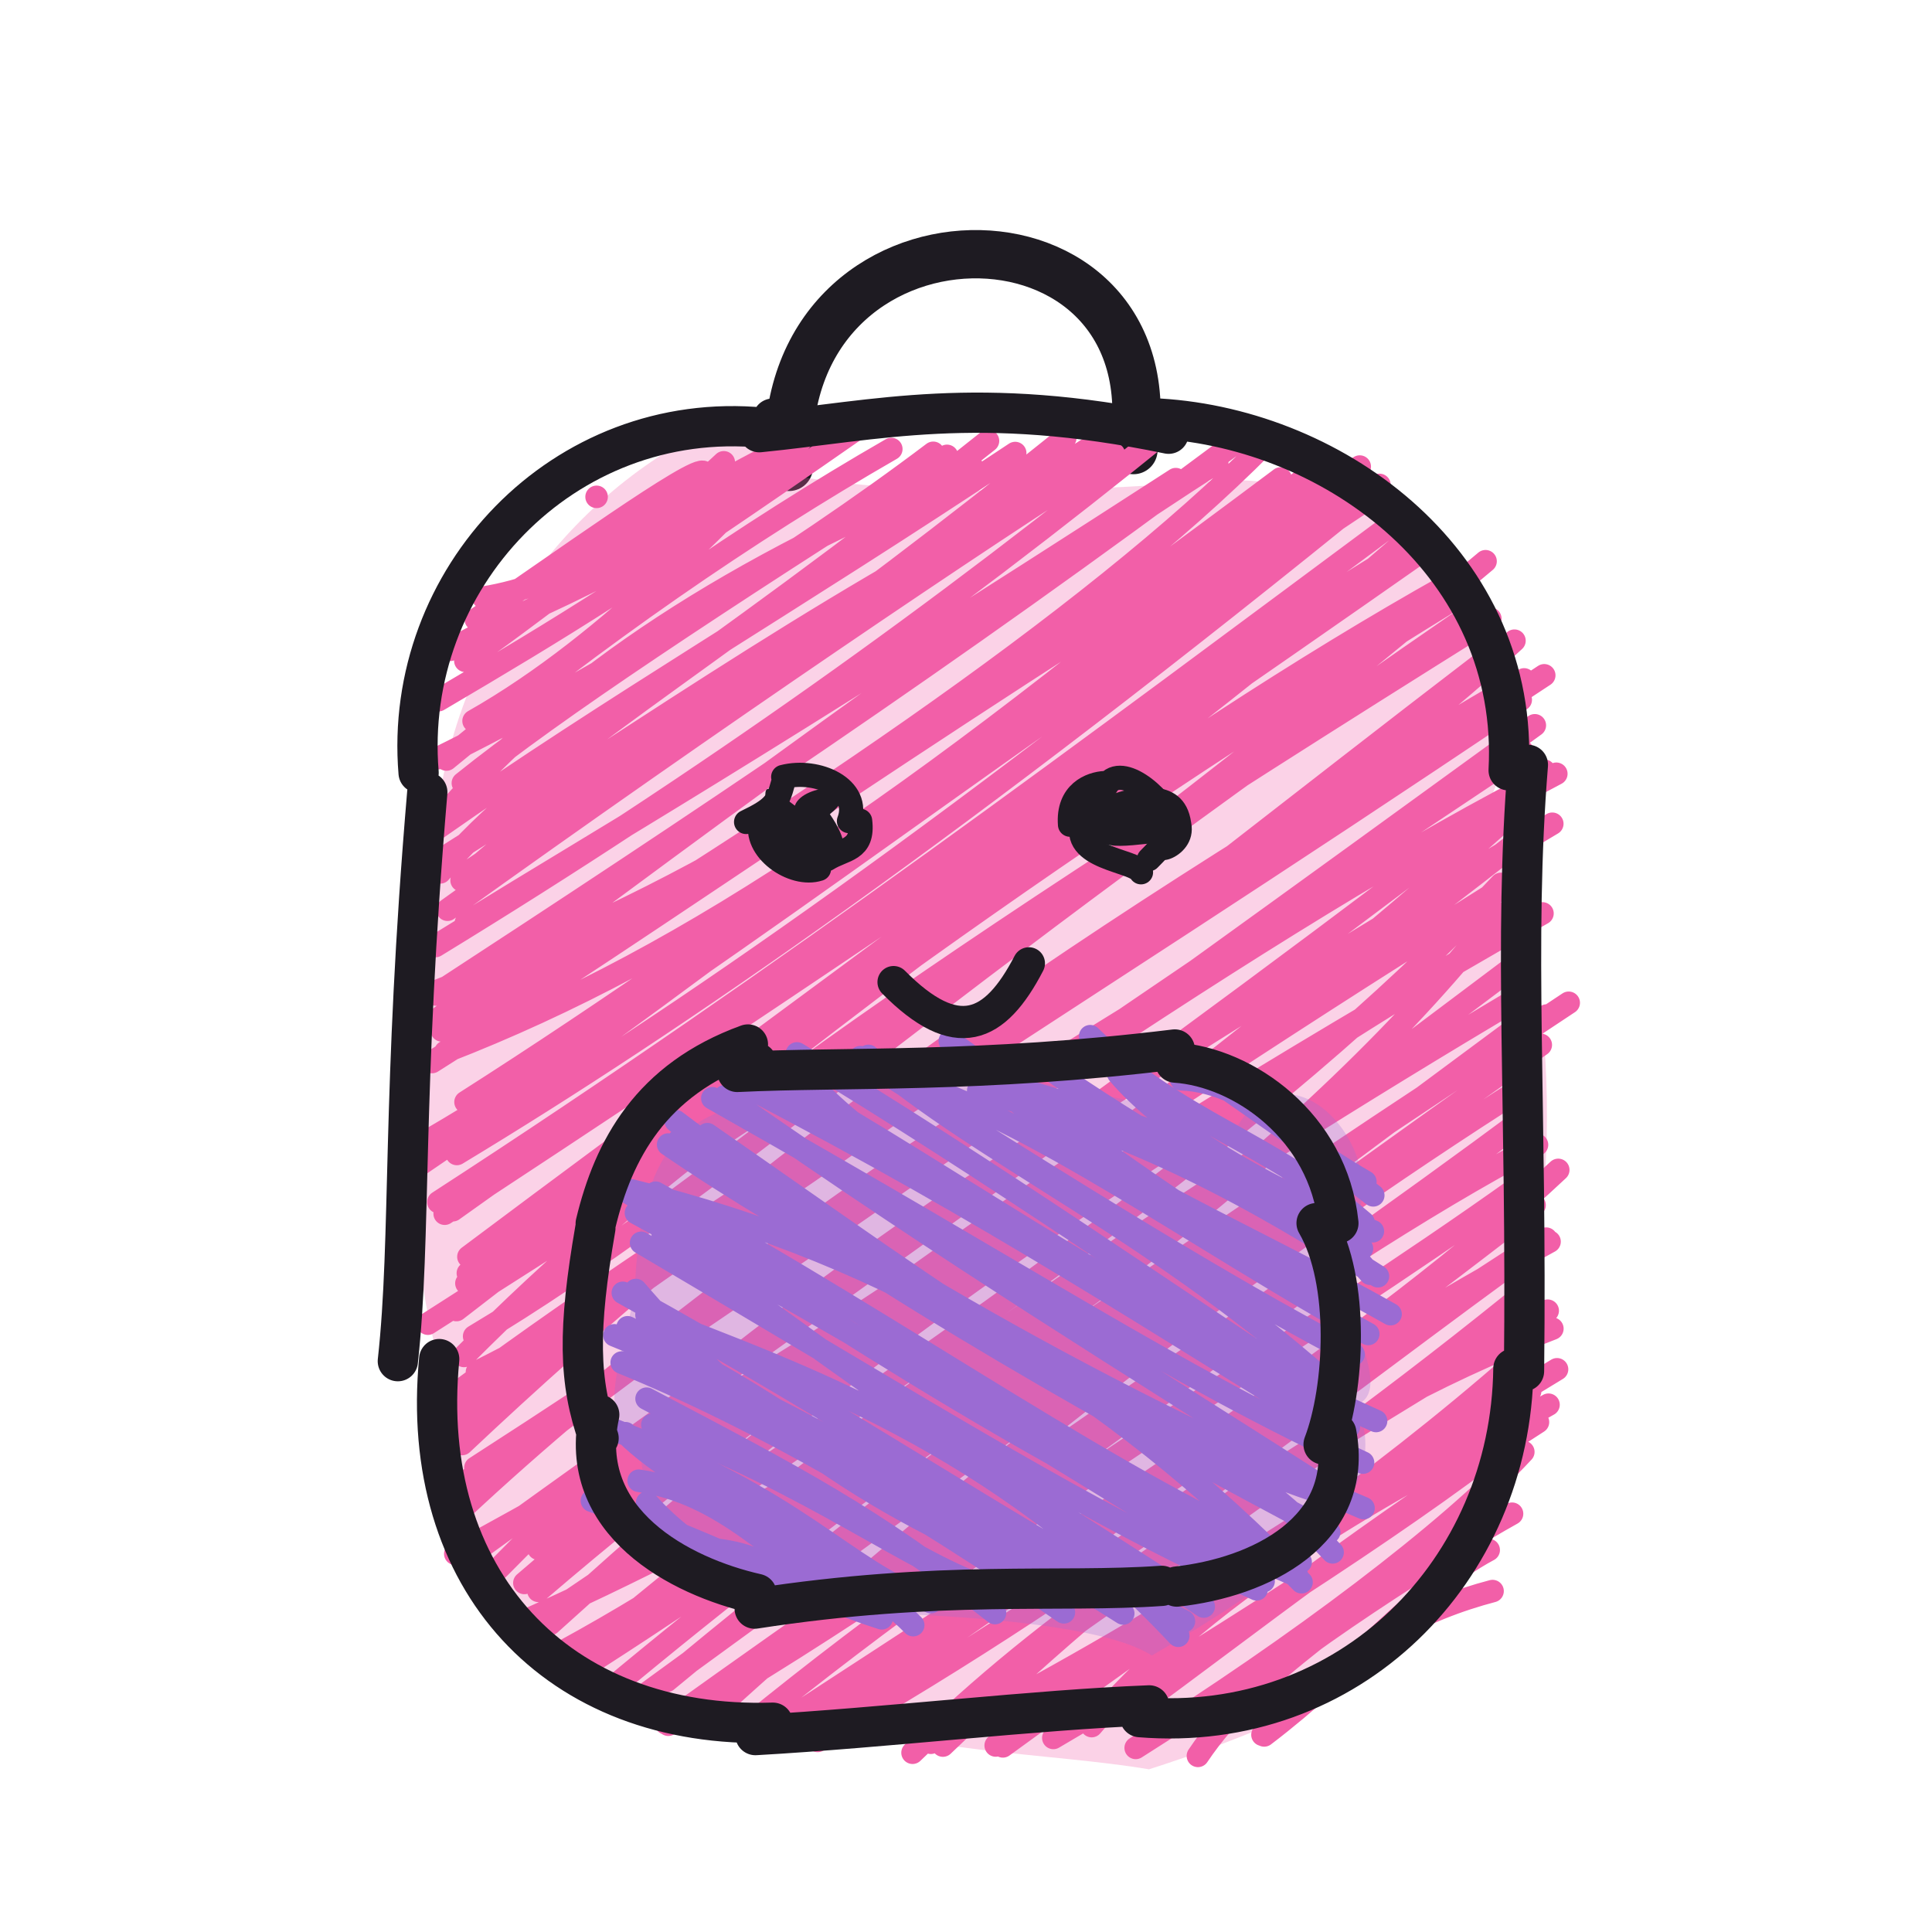
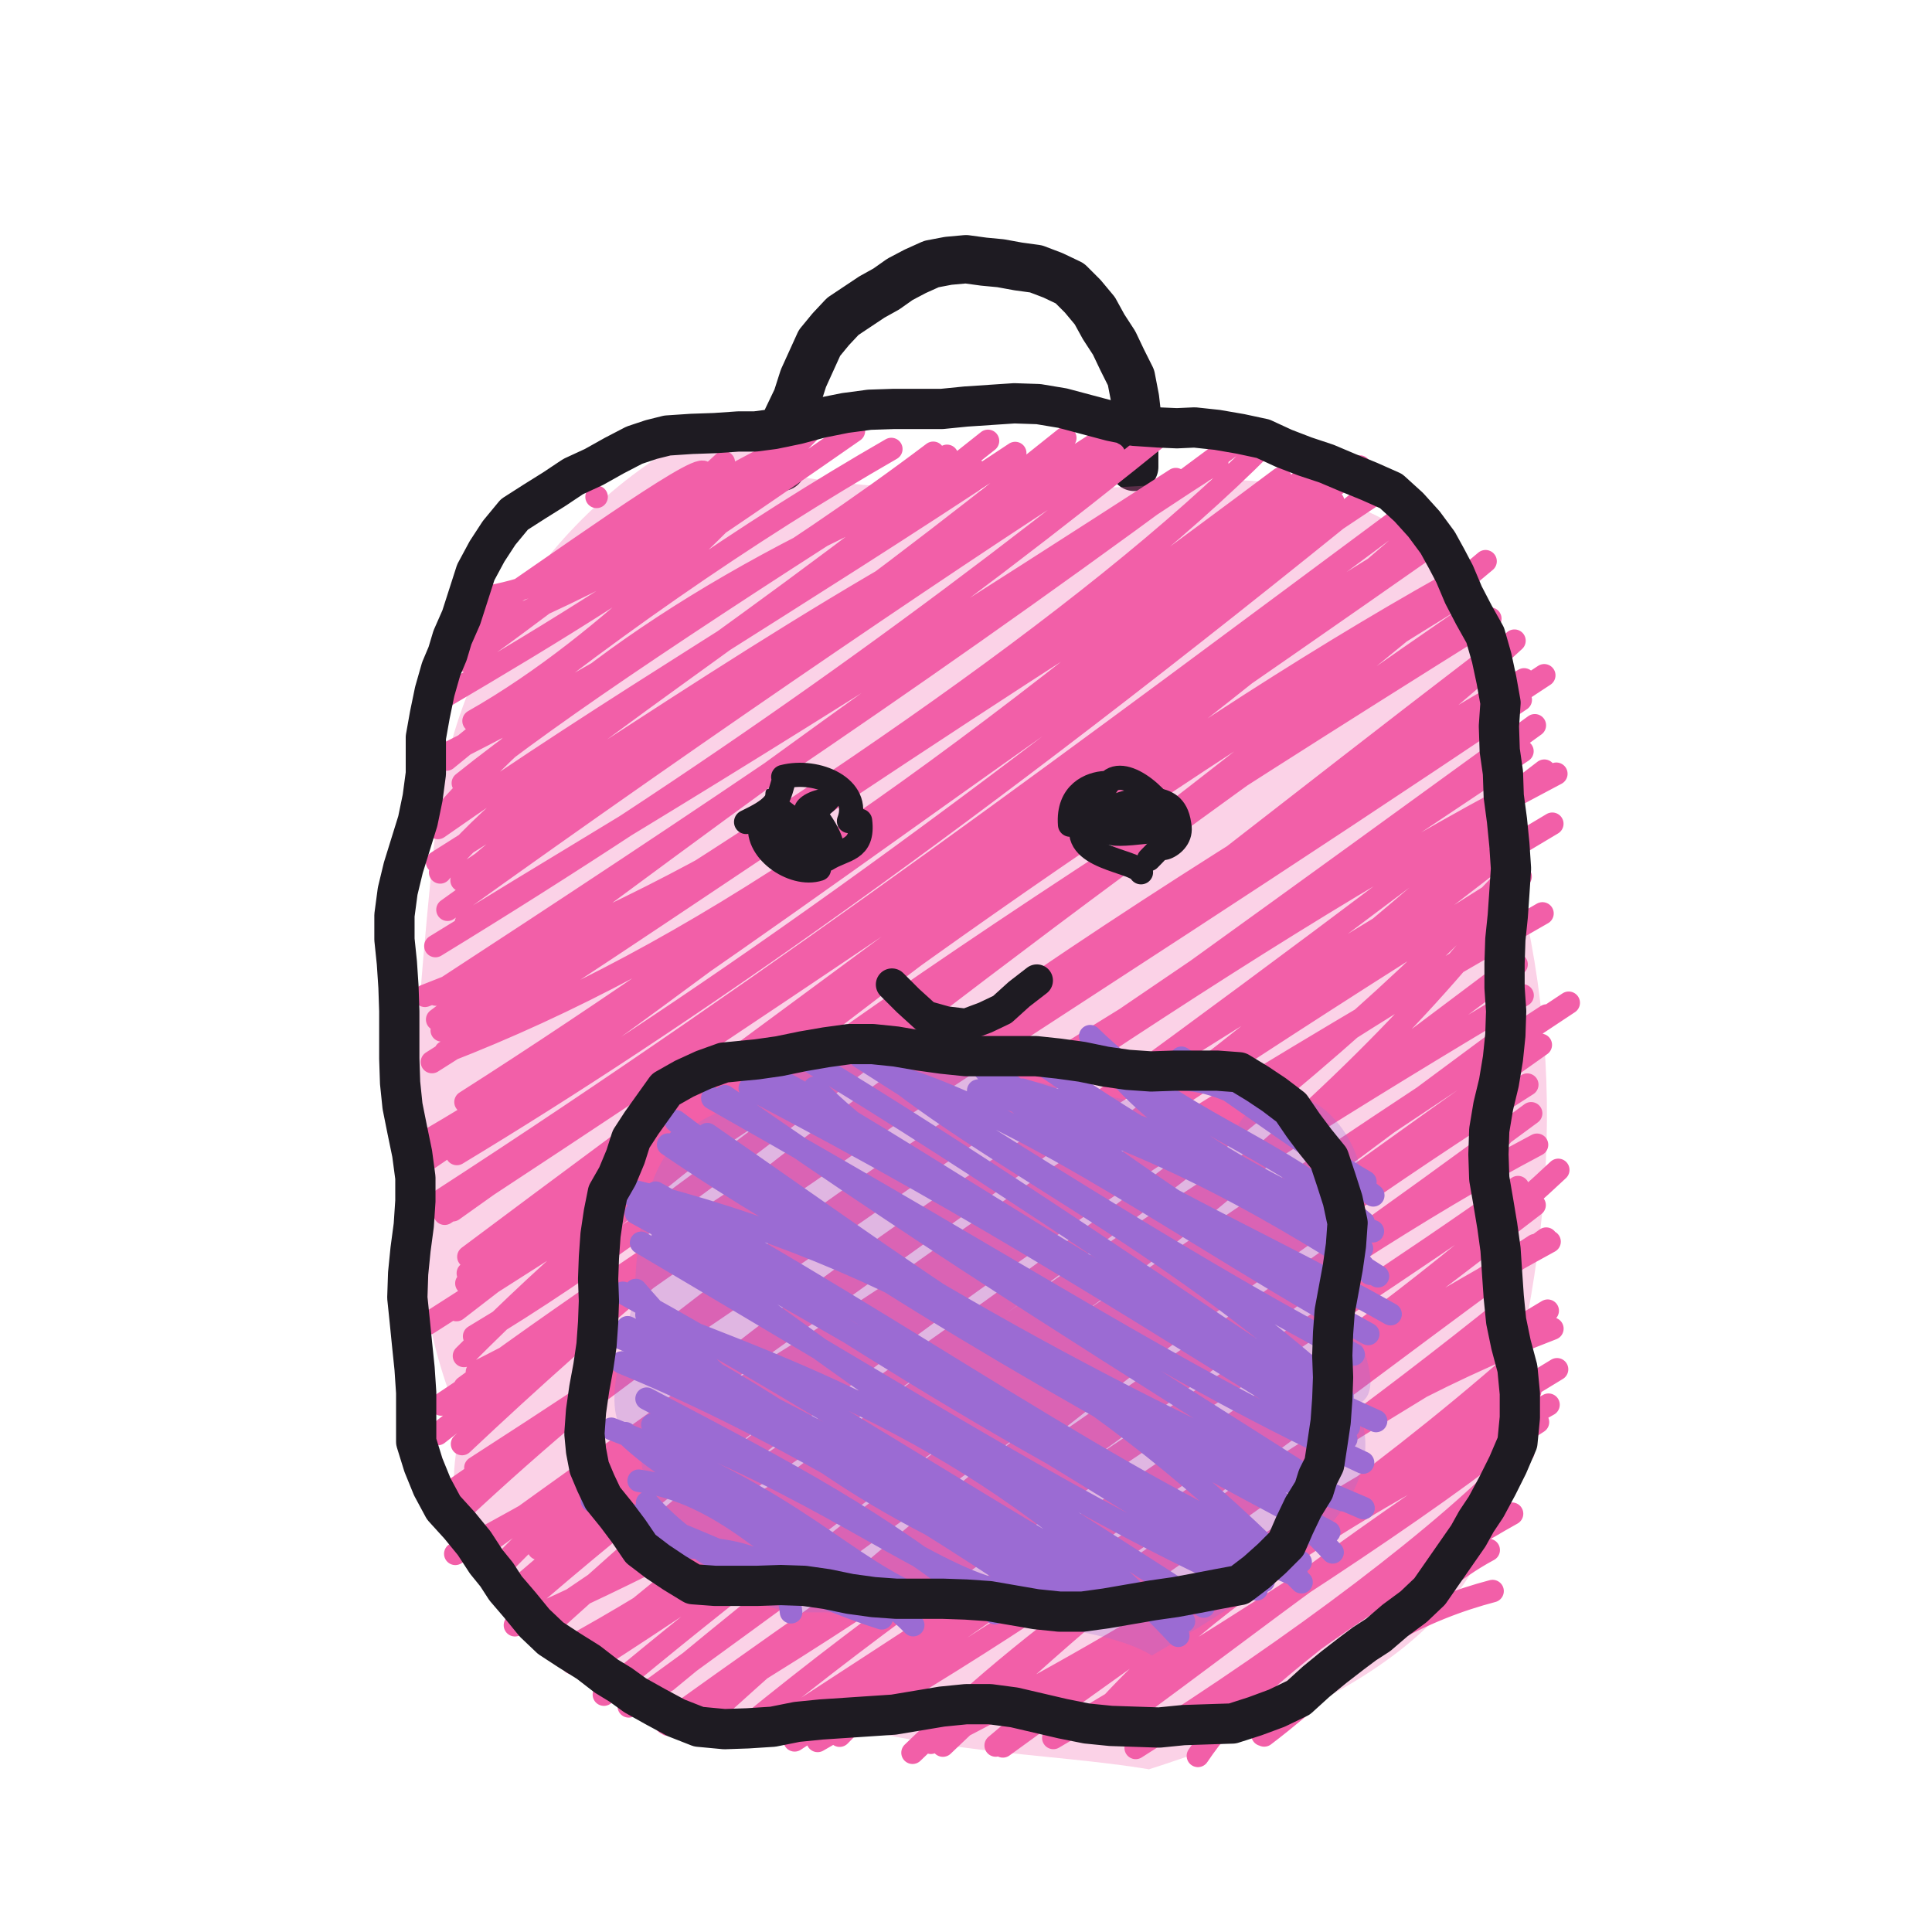
<svg xmlns="http://www.w3.org/2000/svg" viewBox="0 0 240 240" width="240" height="240">
-   <path d="M98 58 C96.11 23.13, 146.05 23.12, 140.8 55.91" fill="none" stroke="#1E1B22" stroke-width="6" stroke-linecap="round" stroke-linejoin="round" />
+   <path d="M97.1 58.0L97.2 55.0L97.8 52.0L99.0 49.5L99.8 47.0L100.8 44.8L101.8 42.6L103.2 40.9L104.7 39.3L106.5 38.1L108.3 36.9L110.1 35.9L111.8 34.7L113.7 33.7L115.7 32.8L117.8 32.4L120.0 32.2L122.2 32.5L124.3 32.7L126.5 33.1L128.7 33.4L130.8 34.2L132.9 35.2L134.5 36.8L136.0 38.6L137.1 40.6L138.4 42.6L139.4 44.7L140.5 46.9L141.0 49.5L141.3 52.1L140.9 55.0L140.9 58.0" fill="none" stroke="#1E1B22" stroke-width="6" stroke-linecap="round" stroke-linejoin="round" />
  <g transform="translate(3 2)">
    <path d="M94.05 56.83 C111.2 60.1, 133.62 58.86, 149.09 57.67 C164.84 56.98, 193.56 70.61, 182.37 96.72 C192.09 125.18, 190.4 149.77, 183.49 175.81 C185.85 198.81, 163.79 210.06, 139.74 217.79 C127.09 215.68, 111.83 215.98, 93.82 210.05 C67.59 215.24, 48.58 193.97, 54.44 175.07 C45.83 155.93, 48.03 131.32, 51.22 99.91 C53.75 76, 70.82 55.71, 90.23 49.16 C96 52, 96 52, 96 52" fill="#F25FA8" opacity="0.28" />
    <path d="M71.11 59.72 C71.11 59.72, 71.11 59.72, 71.11 59.72 M71.11 59.72 C71.11 59.72, 71.11 59.72, 71.11 59.72 M56.11 74.95 C65.36 68.73, 83.61 55.49, 84.44 56.68 M57.04 72.24 C66.97 70.66, 77.34 64.42, 86.91 55.43 M52.94 78.72 C63.53 72.53, 80.22 68.39, 97.2 50.66 M54.81 80.09 C66.45 72.09, 78.87 60.94, 95.41 53.32 M55.83 87.56 C73.24 77.68, 87.89 61.37, 99.32 49.82 M51.46 84.98 C66.95 75.85, 76.3 70.19, 103.07 51.54 M51.39 92.18 C71.23 82.45, 95.45 67.47, 112.93 54.25 M52.46 92.35 C71.31 76.8, 89.88 64.05, 107.72 53.78 M52.04 99.34 C67.41 81.76, 87.69 68.64, 117.81 56.06 M54.5 95.28 C66.32 85.79, 85.16 73.41, 114.64 54.63 M51.68 106.37 C63.7 92.03, 83.25 81.84, 119.73 52.77 M51.4 100.85 C72.52 86.02, 95.03 72.97, 123.11 54.28 M51.3 105.09 C78.54 87.98, 102.38 70.82, 132.04 56.47 M54.66 106.66 C76.7 91.88, 99.68 76.24, 129.33 52.4 M54.34 107.36 C75.38 88.85, 101.31 73.8, 136.78 50.76 M52.59 111.01 C85.38 87.45, 119.59 64.33, 135.38 54.4 M54.87 112.65 C72.41 101.83, 89.9 91.87, 143.06 57.52 M51.09 115.52 C84.76 94.95, 113.71 74.32, 142.51 50.95 M51.31 124.65 C89.17 96.15, 127.84 68.28, 148.21 55.41 M51.13 121.54 C82.56 101.03, 114.83 79.62, 150.47 53.01 M49.79 121.7 C82.23 108.98, 101.97 97.97, 156.08 57.44 M51.88 126 C93.54 101.11, 132.48 75.01, 154.02 53.25 M52.33 128.66 C83.04 116.74, 112.03 97, 161.47 55.37 M50.66 129.93 C81 110.85, 104.45 93.38, 160.72 58.3 M49.72 139.95 C83.12 120.49, 116.13 93.68, 167.66 59.47 M54.83 134.9 C91.02 111.85, 126.44 84.41, 162.62 60.32 M48.94 142.83 C80.06 121.74, 108.68 99.1, 165.91 55.96 M53.75 141.35 C80.77 125.03, 116.09 100.77, 168.36 58.24 M53.24 148.34 C87.61 124.04, 128.2 92.51, 173.83 64.81 M51.46 147.33 C95.24 118.96, 132.68 90.76, 171.67 61.82 M55.19 154.12 C103.38 118.03, 144.35 89.28, 172.57 64.36 M52.24 148.77 C89.05 124.57, 125.08 100.5, 174.8 65.67 M55.12 156.16 C88 134.99, 112.89 112.06, 179.55 71.22 M54.94 157.42 C98.71 122.19, 140.67 90.92, 176.98 70.59 M50.15 162.43 C84.99 140.05, 121.79 117.99, 181.54 67.72 M53.7 160.74 C95.71 128.44, 134.39 96.48, 179.28 70.06 M55.9 164 C85.8 146.12, 113.41 119.96, 177.99 75.53 M54.64 166.44 C77.52 143.5, 101.37 125.35, 182.13 74.85 M56.25 168.44 C95.43 148.86, 136.42 114.55, 181.09 80.38 M51.82 172.47 C101.82 138.98, 155.39 104.93, 185.13 77.59 M54.73 170.3 C86.28 147.18, 112.55 132.23, 188.83 81.89 M54.4 177.38 C88.27 145.46, 124.13 118.72, 186.33 82.4 M51.38 176.14 C86.83 148.17, 124.93 125.99, 185.91 84.93 M56.06 180.32 C94.41 155.61, 125.75 133.06, 187.66 88.1 M54.13 185.7 C92.46 149.84, 143.99 118.67, 190.33 94.12 M55.8 182.89 C82.05 162.47, 111.26 141.23, 186.12 91.32 M51.83 184.15 C100.01 150.82, 150.37 114.68, 187.04 95.6 M57.06 189.97 C97.29 160.94, 137.31 133.34, 188.84 93.74 M53.56 191.02 C94.18 168.97, 135.74 142.7, 184.2 99.54 M58.89 192.88 C86.05 165.13, 122.37 140.57, 189.83 100.33 M63.89 190.39 C87.76 170.59, 123.13 151.27, 186.03 102.16 M62.14 194.64 C95.2 166.18, 130.78 141.42, 185.89 106.88 M67.9 196.78 C112.64 166.49, 154.48 138.45, 183.46 107.8 M63.88 195.62 C95.49 168.51, 131.33 144.25, 188.61 111.47 M60.97 199.89 C119.59 174.03, 162.56 137.75, 183 111.4 M65.34 199.74 C87.65 179.62, 113.19 156.95, 185.77 112.76 M68.11 204.6 C110.65 168.98, 144.22 146.6, 186.14 121.65 M67.02 203.11 C94.41 188.15, 116.26 169.62, 185.39 117.8 M72.02 208.51 C102.09 183.45, 130.42 163.23, 191.87 122.57 M70.93 204.16 C101.83 184.28, 129.51 163.08, 189.15 124.15 M79.81 206.82 C110.65 181.28, 144.2 156.16, 185.65 125.46 M75.11 209.97 C114.16 181.6, 149.52 155.28, 188.4 127.8 M83.76 212.33 C117.84 181.21, 152.38 154.54, 186.72 132.74 M79.72 212.08 C117.6 184.89, 153.16 161.59, 187.2 136.3 M80.02 212.25 C121.74 188.03, 162.41 154.9, 183.52 139.12 M81.53 211.94 C121.95 183.99, 159.21 155.36, 187.93 140.21 M91.86 213.61 C131.99 187.45, 168.36 164.23, 190.57 143.33 M89.78 212.52 C123.89 184.68, 158.03 165.16, 185.57 145.47 M96.29 213.68 C127.34 189.77, 162.52 167, 189.49 152.24 M95.71 214.19 C121.53 197.26, 147.21 178.8, 187.63 147.7 M98.57 214.26 C135.78 193.05, 162.02 171.32, 189.07 151.87 M101.3 213.61 C119.24 195.08, 137.45 185.44, 187.68 152.68 M113.93 213.05 C124.02 202.63, 150.48 187.63, 184.68 160.05 M110.36 215.73 C127.72 198.97, 144.03 187.91, 189.26 160.82 M112.63 214.49 C141.67 199.84, 163.06 184.62, 190.42 168.1 M114.13 214.84 C136.61 193.36, 159.8 174.55, 189.84 163.05 M121.58 214.94 C151.43 193.19, 166.61 183.6, 185.59 166.98 M120.69 214.83 C142.94 196, 162.38 184.41, 187.08 170.81 M132.61 212.42 C150.06 191.96, 176.48 179.87, 189.36 172.5 M127.85 213.89 C150.61 200.59, 175.3 184.31, 186.03 175.49 M136.92 210.98 C154.19 198.35, 165.83 188.89, 188.05 174.66 M138.08 215.13 C158.13 202.49, 176.96 188.37, 186.23 178.36 M148.49 211.21 C156.55 203.19, 177.42 190.16, 184.83 186.04 M145.81 216.12 C153.18 205.13, 164.95 199.53, 183.17 182.85 M153.83 213.5 C164.15 202.41, 174.25 197.79, 182.41 195.65 M154.04 213.58 C165.12 205.17, 173.09 195.28, 181.93 190.55" fill="none" stroke="#F25FA8" stroke-width="2.8" stroke-linecap="round" stroke-linejoin="round" />
  </g>
-   <path d="M94.32 53.69 C109.04 52.23, 121.42 48.96, 145.17 53.88 M144 52 C166.15 53.34, 188.77 70.31, 187.41 95.69 M189.8 95.01 C187.99 117.38, 189.7 137.18, 189.32 170.33 M188 170 C187.68 195.14, 167.63 215.42, 141.61 213.31 M142.76 211.85 C128.66 212.39, 110.04 214.62, 93.84 215.54 M96 214 C69.19 214.86, 51.92 196.3, 54.56 168.83 M49.42 169.09 C51.12 153.69, 49.87 136.14, 53.08 98.41 M52 96 C50 71.91, 69.97 50.74, 94.8 53.13 M96 52 C96 52, 96 52, 96 52" fill="none" stroke="#1E1B22" stroke-width="5" stroke-linecap="round" stroke-linejoin="round" />
+   <path d="M96.1 53.3L99.0 52.7L102.0 51.9L105.0 51.3L108.0 50.9L111.0 50.8L114.0 50.8L117.0 50.8L120.0 50.5L123.0 50.3L126.0 50.1L129.0 50.2L132.0 50.7L135.0 51.5L138.0 52.3L140.9 52.9L143.9 53.1L146.2 53.2L148.4 53.1L151.2 53.4L154.1 53.9L156.9 54.5L159.5 55.7L162.1 56.7L164.8 57.6L167.4 58.7L170.1 59.8L172.8 61.0L175.0 63.0L176.9 65.1L178.6 67.4L179.7 69.4L180.7 71.3L181.8 73.9L183.1 76.4L184.5 78.9L185.3 81.7L185.9 84.5L186.4 87.3L186.2 90.2L186.3 93.2L186.7 96.0L186.8 98.9L187.2 101.9L187.5 104.9L187.7 107.9L187.5 110.9L187.3 113.8L187.0 116.7L186.9 119.7L186.9 122.7L187.1 125.6L187.0 128.6L186.7 131.5L186.2 134.5L185.5 137.4L185.0 140.4L184.9 143.4L185.0 146.4L185.5 149.3L186.0 152.3L186.4 155.2L186.6 158.2L186.8 161.1L187.1 164.1L187.7 167.0L188.5 170.0L188.8 173.1L188.8 176.1L188.5 179.2L187.3 182.0L186.0 184.6L184.6 187.2L183.4 189.0L182.4 190.8L180.8 193.1L179.2 195.4L177.6 197.7L175.6 199.6L173.3 201.3L171.2 203.1L169.5 204.2L167.9 205.4L165.7 207.1L163.5 208.9L161.3 210.9L158.6 212.2L155.9 213.2L153.1 214.1L150.0 214.2L147.0 214.3L144.0 214.6L141.0 214.5L138.0 214.4L135.0 214.1L132.0 213.5L129.0 212.8L126.0 212.1L123.0 211.7L120.0 211.7L117.0 212.0L114.0 212.5L111.0 213.0L108.0 213.2L105.0 213.4L102.0 213.6L99.0 213.9L96.0 214.5L92.9 214.7L90.0 214.8L86.8 214.5L84.0 213.4L81.4 212.0L78.9 210.6L77.1 209.3L75.3 208.2L73.1 206.5L70.7 205.0L68.4 203.5L66.4 201.6L64.6 199.4L62.8 197.3L61.7 195.6L60.4 194.0L58.9 191.7L57.1 189.5L55.1 187.3L53.7 184.7L52.6 182.0L51.7 179.1L51.7 176.0L51.7 173.0L51.5 170.0L51.2 167.1L50.9 164.1L50.6 161.2L50.7 158.2L51.0 155.2L51.4 152.2L51.6 149.2L51.6 146.3L51.2 143.3L50.6 140.4L50.0 137.4L49.7 134.5L49.6 131.5L49.6 128.6L49.6 125.6L49.5 122.6L49.3 119.6L49.0 116.7L49.0 113.7L49.4 110.7L50.1 107.8L51.0 104.9L51.9 102.0L52.5 99.1L52.9 96.1L52.9 93.8L52.9 91.6L53.4 88.8L54.0 85.9L54.8 83.1L55.6 81.2L56.2 79.2L57.3 76.7L58.2 73.9L59.1 71.1L60.5 68.5L62.0 66.2L63.9 63.9L66.4 62.3L68.8 60.8L71.2 59.2L73.8 58.0L76.3 56.6L78.8 55.3L80.9 54.6L82.9 54.1L85.9 53.9L88.8 53.8L91.7 53.6L93.8 53.6L96.1 53.3Z" fill="none" stroke="#1E1B22" stroke-width="5" stroke-linecap="round" stroke-linejoin="round" />
  <g transform="translate(3 2)">
    <path d="M88.73 129.21 C104.55 128.16, 122.89 131.24, 150.79 137.76 C158.19 126.18, 171.89 143.62, 163.75 152 C160.54 156.98, 171.33 170.37, 165.46 172.53 C171.06 184.5, 155.21 194.78, 140.08 203.66 C133.03 198.99, 107.36 198.11, 95.2 198.32 C83.95 195.89, 75.89 184.35, 76.66 177.58 C69.58 174.62, 75.98 163.1, 75.95 156.45 C77.05 138.55, 83.18 134.63, 99.94 133.77 C94 132, 94 132, 94 132" fill="#9B6BD3" opacity="0.28" />
    <path d="M79.66 192.03 C79.66 192.03, 79.66 192.03, 79.66 192.03 M79.66 192.03 C79.66 192.03, 79.66 192.03, 79.66 192.03 M95.27 198.28 C94.28 188.94, 84.2 190.85, 75.71 189.58 M93.45 194.98 C90.99 194.44, 83.21 191.21, 77.39 184.66 M106.53 199.03 C96.24 195.76, 89.15 191.04, 70.53 184.43 M102.76 197.24 C93 191.07, 87.03 183.53, 76.34 181.94 M110.44 199.88 C101.78 191.03, 82.82 184.13, 74.7 176.04 M112.65 197.02 C101.37 192.68, 96.88 184.66, 72.93 175.49 M120.04 195.31 C111.26 192.83, 97.19 181.81, 78.04 174.99 M120.6 198.38 C105.1 186.23, 96.04 181.63, 77.32 171.75 M129.94 195.04 C110.85 187.23, 97.96 173.74, 74.96 162.88 M129.16 198.29 C109.81 184.94, 91.41 174.28, 74.23 167.26 M130.43 195.58 C117 189.55, 96.79 182.45, 75.98 158.25 M136.53 198.43 C115.29 185.05, 94.86 172.59, 73.32 163.88 M143.37 201.2 C120.67 177.03, 96.28 168.77, 77.31 161.33 M144.07 199.4 C122.16 187.83, 103.81 174.86, 74.37 158.6 M146.53 197.57 C132.1 187.87, 122.19 183.1, 79.33 151.32 M153.11 195.43 C131.69 185.77, 113.71 174.26, 76.64 152.39 M158.14 193.78 C124.25 179.19, 93.42 157.27, 73.64 145.29 M153.97 194.42 C134.82 183.51, 117.05 171.01, 76 148.68 M158.68 194.55 C135.11 170.33, 107.76 153.77, 75.4 145.87 M158.57 192.04 C135.46 182.22, 111 164.29, 78.44 146.16 M162.54 190.84 C143.61 170.41, 114.96 164.07, 80 140.18 M162.12 188.32 C134.78 173.82, 108.97 159.45, 81.28 139.68 M163.96 184.38 C135.08 175.21, 116.11 160.56, 84.87 138.89 M166.38 185.34 C130.58 170.25, 98.35 150.51, 80.95 137.28 M161.72 182.98 C136.44 166.81, 116.43 154.7, 87.04 134.18 M166.32 179.69 C142.23 168.49, 126.64 157.69, 85.49 134.43 M167.94 174.52 C139.06 161.71, 108.18 139.42, 92.01 131.26 M164.23 176.77 C140.91 162.46, 119.76 148.56, 90.14 133.19 M164.56 175.26 C143.36 159.05, 114.3 149.44, 98.19 133.13 M165.04 173.87 C142.46 159.12, 120.67 143.74, 96 128.86 M163.77 171.51 C141.11 150.83, 118.81 141.4, 104.87 129.17 M165.15 166.25 C153.33 159.99, 139.14 151.87, 103.87 129.33 M164.44 158.39 C155.41 156.76, 140.47 145.77, 114.99 127.32 M166.97 163.71 C145.74 152, 125.32 136.86, 108.03 131.63 M169.74 161.25 C150.61 150.41, 127.13 141.04, 118.69 130.09 M168.17 156.54 C152.9 146.75, 138.25 138.64, 118.52 133.48 M167.2 156.23 C156.05 143.18, 143.44 139.23, 123.97 133.37 M166.19 153.09 C149.39 145.12, 135.63 136.65, 125.12 129.24 M166.38 149.85 C154.47 139.6, 143.44 137.49, 132.43 126.72 M167.54 150.95 C152.37 144.89, 141.14 137.56, 135.9 131.35 M167.59 146.49 C160.99 141.55, 152.73 132.36, 143.72 132.07 M166.61 144.8 C160.56 141.34, 153.16 135.75, 143.76 129.4" fill="none" stroke="#9B6BD3" stroke-width="2.8" stroke-linecap="round" stroke-linejoin="round" />
  </g>
-   <path d="M91.59 133.16 C104.84 132.51, 121.64 133.34, 145.94 130.37 M146 132 C154.47 132.56, 165.01 139.92, 166.26 151.95 M163.55 151.94 C167.77 159.18, 167.06 172.53, 164.42 179.44 M166 178 C168.29 190.19, 156.5 195.97, 146.18 197.09 M144.32 197 C131.6 197.9, 116.92 196.25, 93.75 199.83 M94 198 C84.42 195.84, 71.56 189.06, 74.44 175.74 M74.36 178.66 C71.85 171.6, 71.78 165.15, 73.96 152.56 M74 152 C76.21 142.8, 80.85 134.13, 92.91 129.75 M94 132 C94 132, 94 132, 94 132" fill="none" stroke="#1E1B22" stroke-width="5" stroke-linecap="round" stroke-linejoin="round" />
+   <path d="M94.0 131.6L96.8 131.2L99.7 130.6L102.6 130.1L105.5 129.7L108.4 129.7L111.3 130.0L114.2 130.5L117.1 130.9L120.0 131.2L122.9 131.2L125.8 131.2L128.7 131.2L131.5 131.5L134.4 131.9L137.3 132.5L140.1 132.9L143.0 133.1L145.9 133.0L148.5 133.0L151.2 133.0L153.9 133.2L156.2 134.6L158.3 136.0L160.4 137.6L161.9 139.8L163.4 141.8L165.1 143.9L166.0 146.6L166.8 149.1L167.4 151.9L167.2 154.7L166.8 157.5L166.3 160.2L165.8 162.9L165.6 165.6L165.5 168.4L165.6 171.1L165.5 173.8L165.3 176.6L164.9 179.3L164.5 181.9L163.7 183.5L163.2 185.1L161.9 187.2L160.8 189.5L159.8 191.8L158.0 193.6L156.1 195.3L154.0 196.9L151.3 197.4L148.7 197.9L146.0 198.4L143.2 198.8L140.3 199.3L137.4 199.8L134.5 200.2L131.6 200.2L128.7 199.9L125.8 199.4L122.9 198.9L120.0 198.7L117.1 198.6L114.2 198.6L111.3 198.6L108.5 198.4L105.6 198.0L102.7 197.4L99.9 197.0L97.0 196.9L94.1 197.0L91.5 197.0L88.8 197.0L86.1 196.8L83.8 195.4L81.7 194.0L79.6 192.4L78.1 190.2L76.6 188.2L74.9 186.1L74.0 184.2L73.2 182.3L72.8 180.2L72.6 178.1L72.8 175.3L73.2 172.5L73.7 169.8L74.1 167.1L74.3 164.3L74.4 161.6L74.3 158.9L74.4 156.2L74.6 153.4L75.0 150.7L75.5 148.2L76.7 146.1L77.7 143.7L78.4 141.5L79.7 139.5L81.2 137.4L82.7 135.3L85.0 134.0L87.4 132.9L89.9 132.0L91.9 131.8L94.0 131.6Z" fill="none" stroke="#1E1B22" stroke-width="5" stroke-linecap="round" stroke-linejoin="round" />
  <path d="M94.54 102 C94.41 105.34, 98.61 107.23, 100.33 108.62 C102.56 108.42, 107.49 107.52, 103.09 101.14 C108.2 96.9, 99.73 97.2, 98.74 100.08 C92.42 95.23, 96.85 99.88, 94.06 103.85 C94.54 102, 94.54 102, 94.54 102" fill="#1E1B22" />
  <path d="M94.54 102 C93.51 105.49, 98.51 109, 101.74 107.94 M102.73 106.73 C104.84 105.39, 107.31 105.71, 106.85 101.96 M105.46 102 C107.03 97.91, 101.54 95.42, 97.29 96.51 M97.27 97.27 C96.61 99.77, 96.06 100.48, 92.68 102.11 M94.54 102 C94.54 102, 94.54 102, 94.54 102" fill="none" stroke="#1E1B22" stroke-width="3" stroke-linecap="round" stroke-linejoin="round" />
  <path d="M134.54 102 C136.6 105.87, 137.96 105.26, 145.08 104.55 C141.05 108.55, 148.92 107.02, 147.97 102.18 C147.11 95.98, 139.93 97.96, 138.17 98.69 C135.55 94.94, 131.4 102.53, 137.44 105.21 C134.54 102, 134.54 102, 134.54 102" fill="#1E1B22" />
  <path d="M134.54 102 C132.78 106.64, 141.04 106.84, 141.74 108.36 M142.73 106.73 C144.35 105.07, 146.41 103.26, 143.97 100.68 M145.46 102 C144.16 98.79, 138.97 94.57, 137.36 97.74 M137.27 97.27 C135.52 97.35, 132.61 98.47, 132.92 102.45 M134.54 102 C134.54 102, 134.54 102, 134.54 102" fill="none" stroke="#1E1B22" stroke-width="3" stroke-linecap="round" stroke-linejoin="round" />
-   <path d="M111 122 C118.81 129.89, 123.58 127.82, 127.81 119.67" fill="none" stroke="#1E1B22" stroke-width="4" stroke-linecap="round" stroke-linejoin="round" />
+   <path d="M110.8 122.3L112.8 124.3L115.0 126.3L117.5 127.0L120.0 127.3L122.4 126.4L124.5 125.4L126.6 123.5L128.8 121.8" fill="none" stroke="#1E1B22" stroke-width="4" stroke-linecap="round" stroke-linejoin="round" />
</svg>
